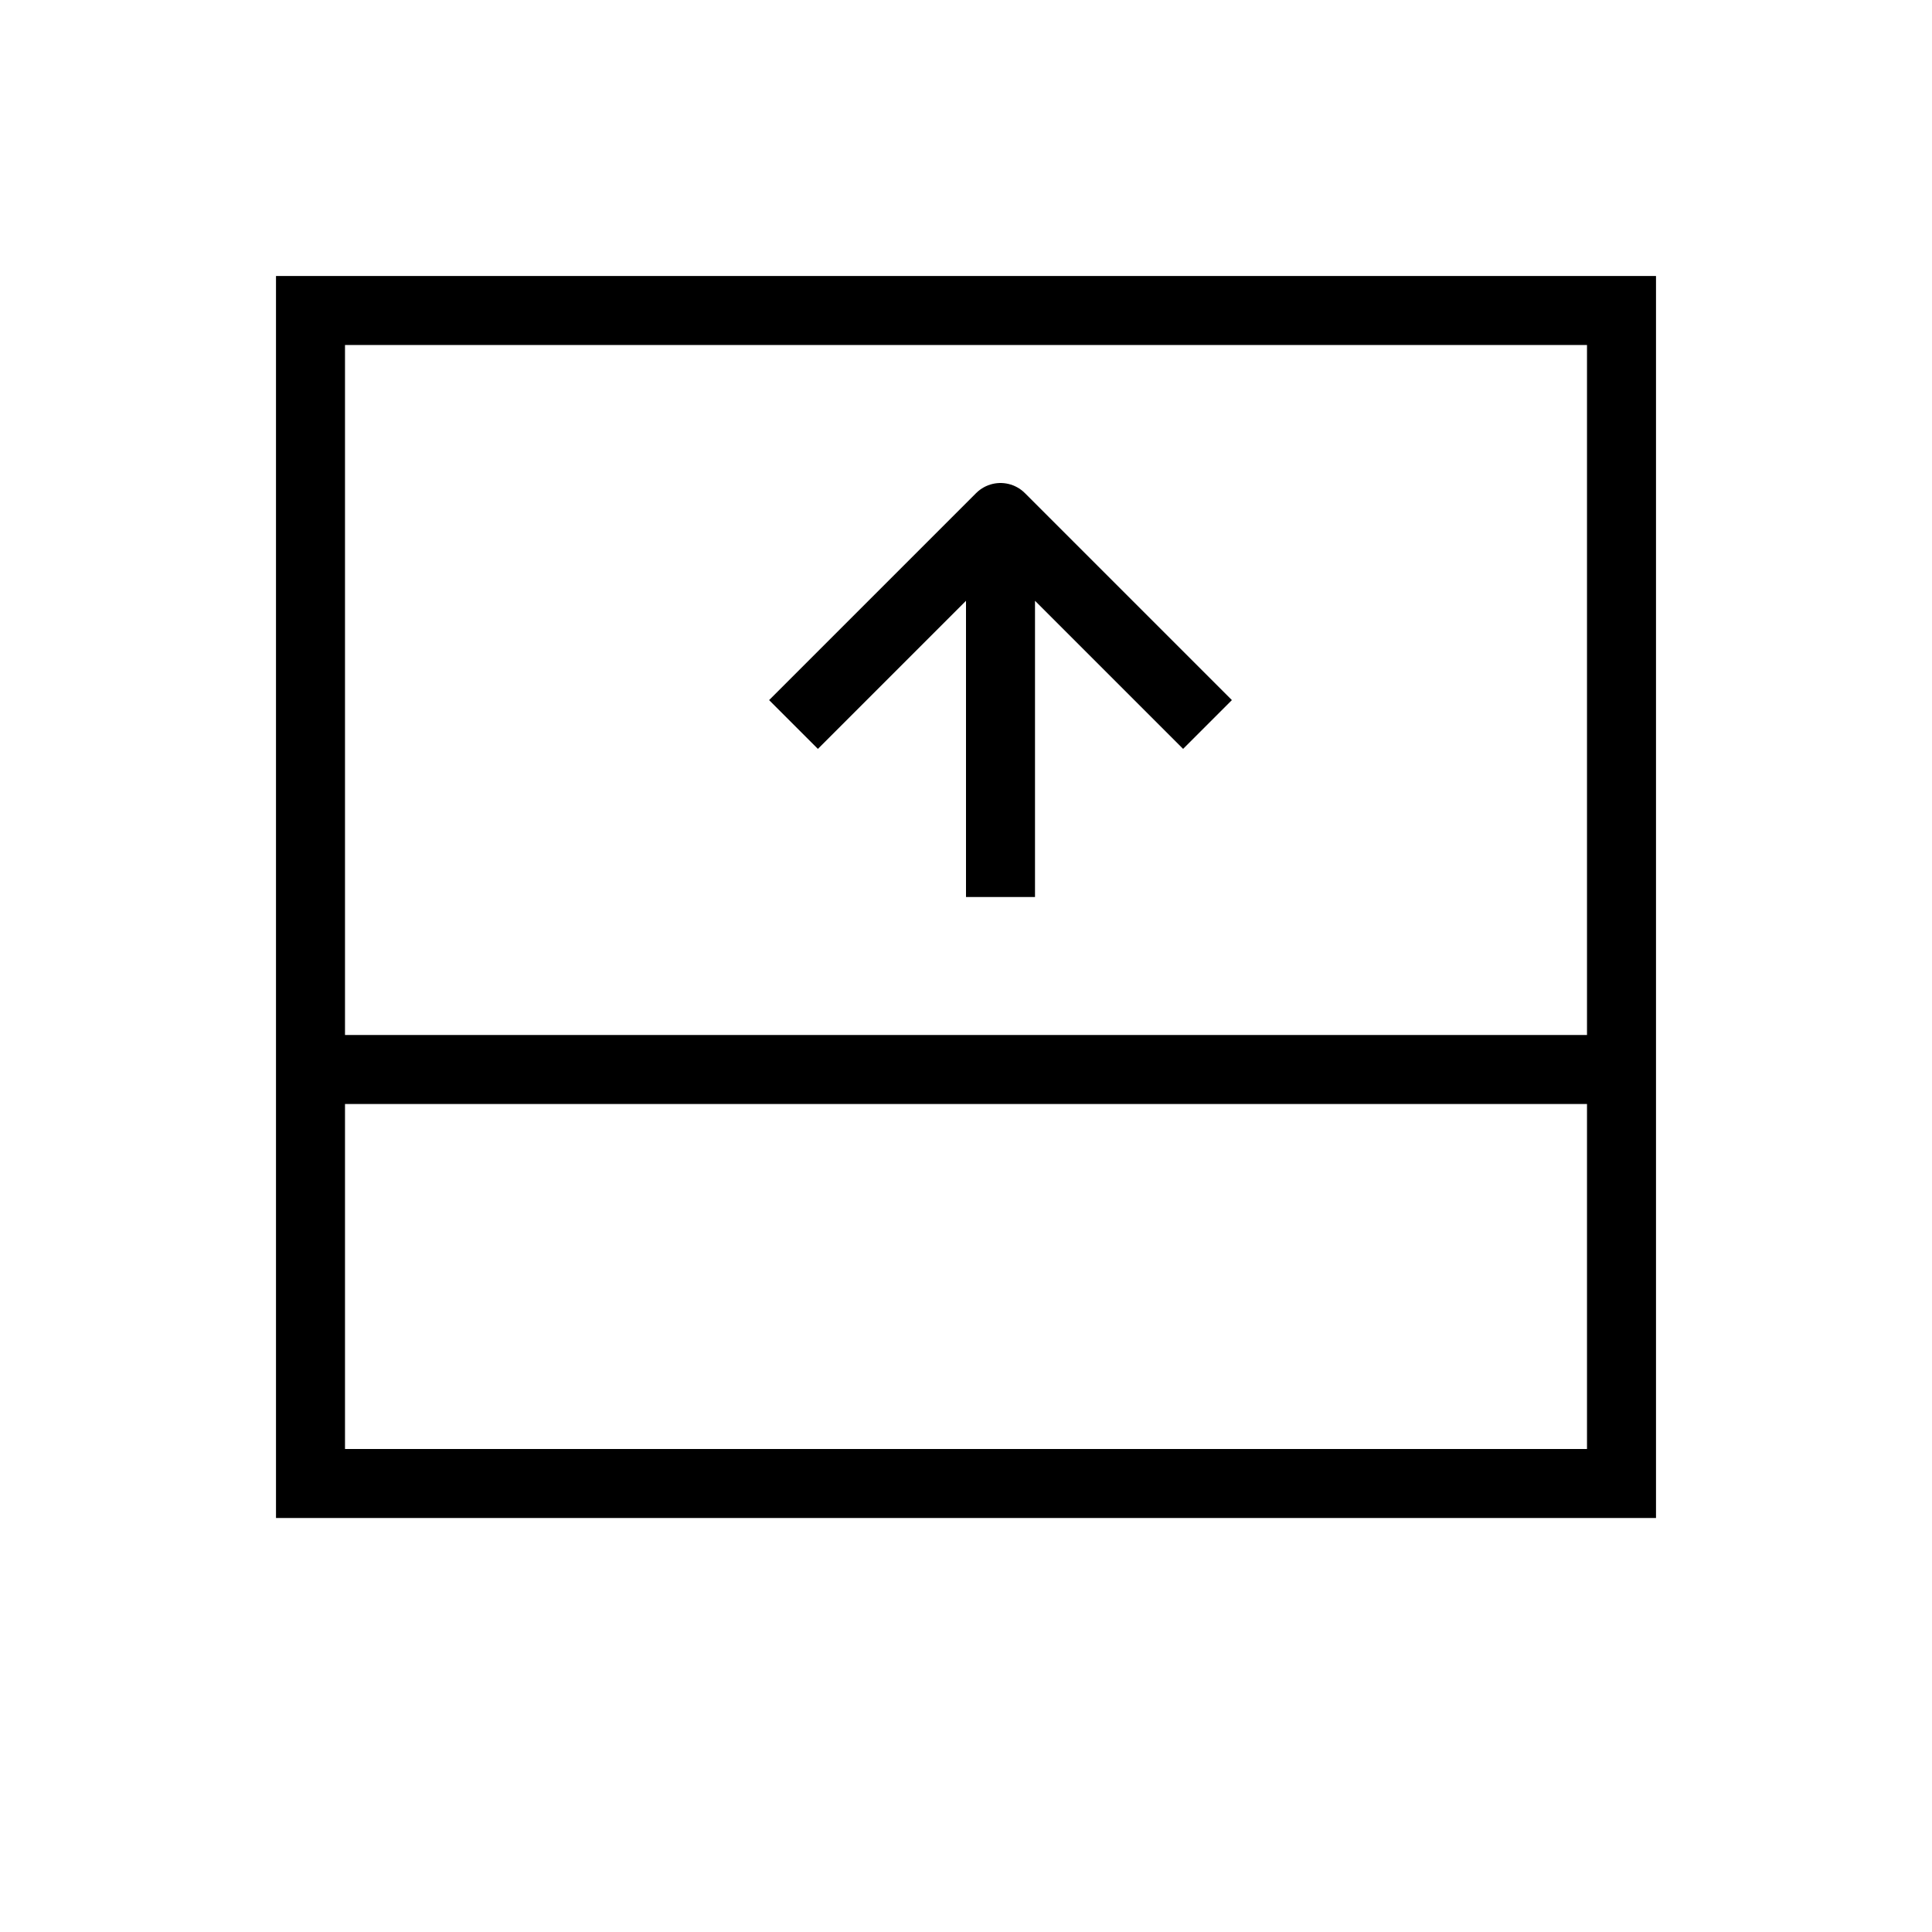
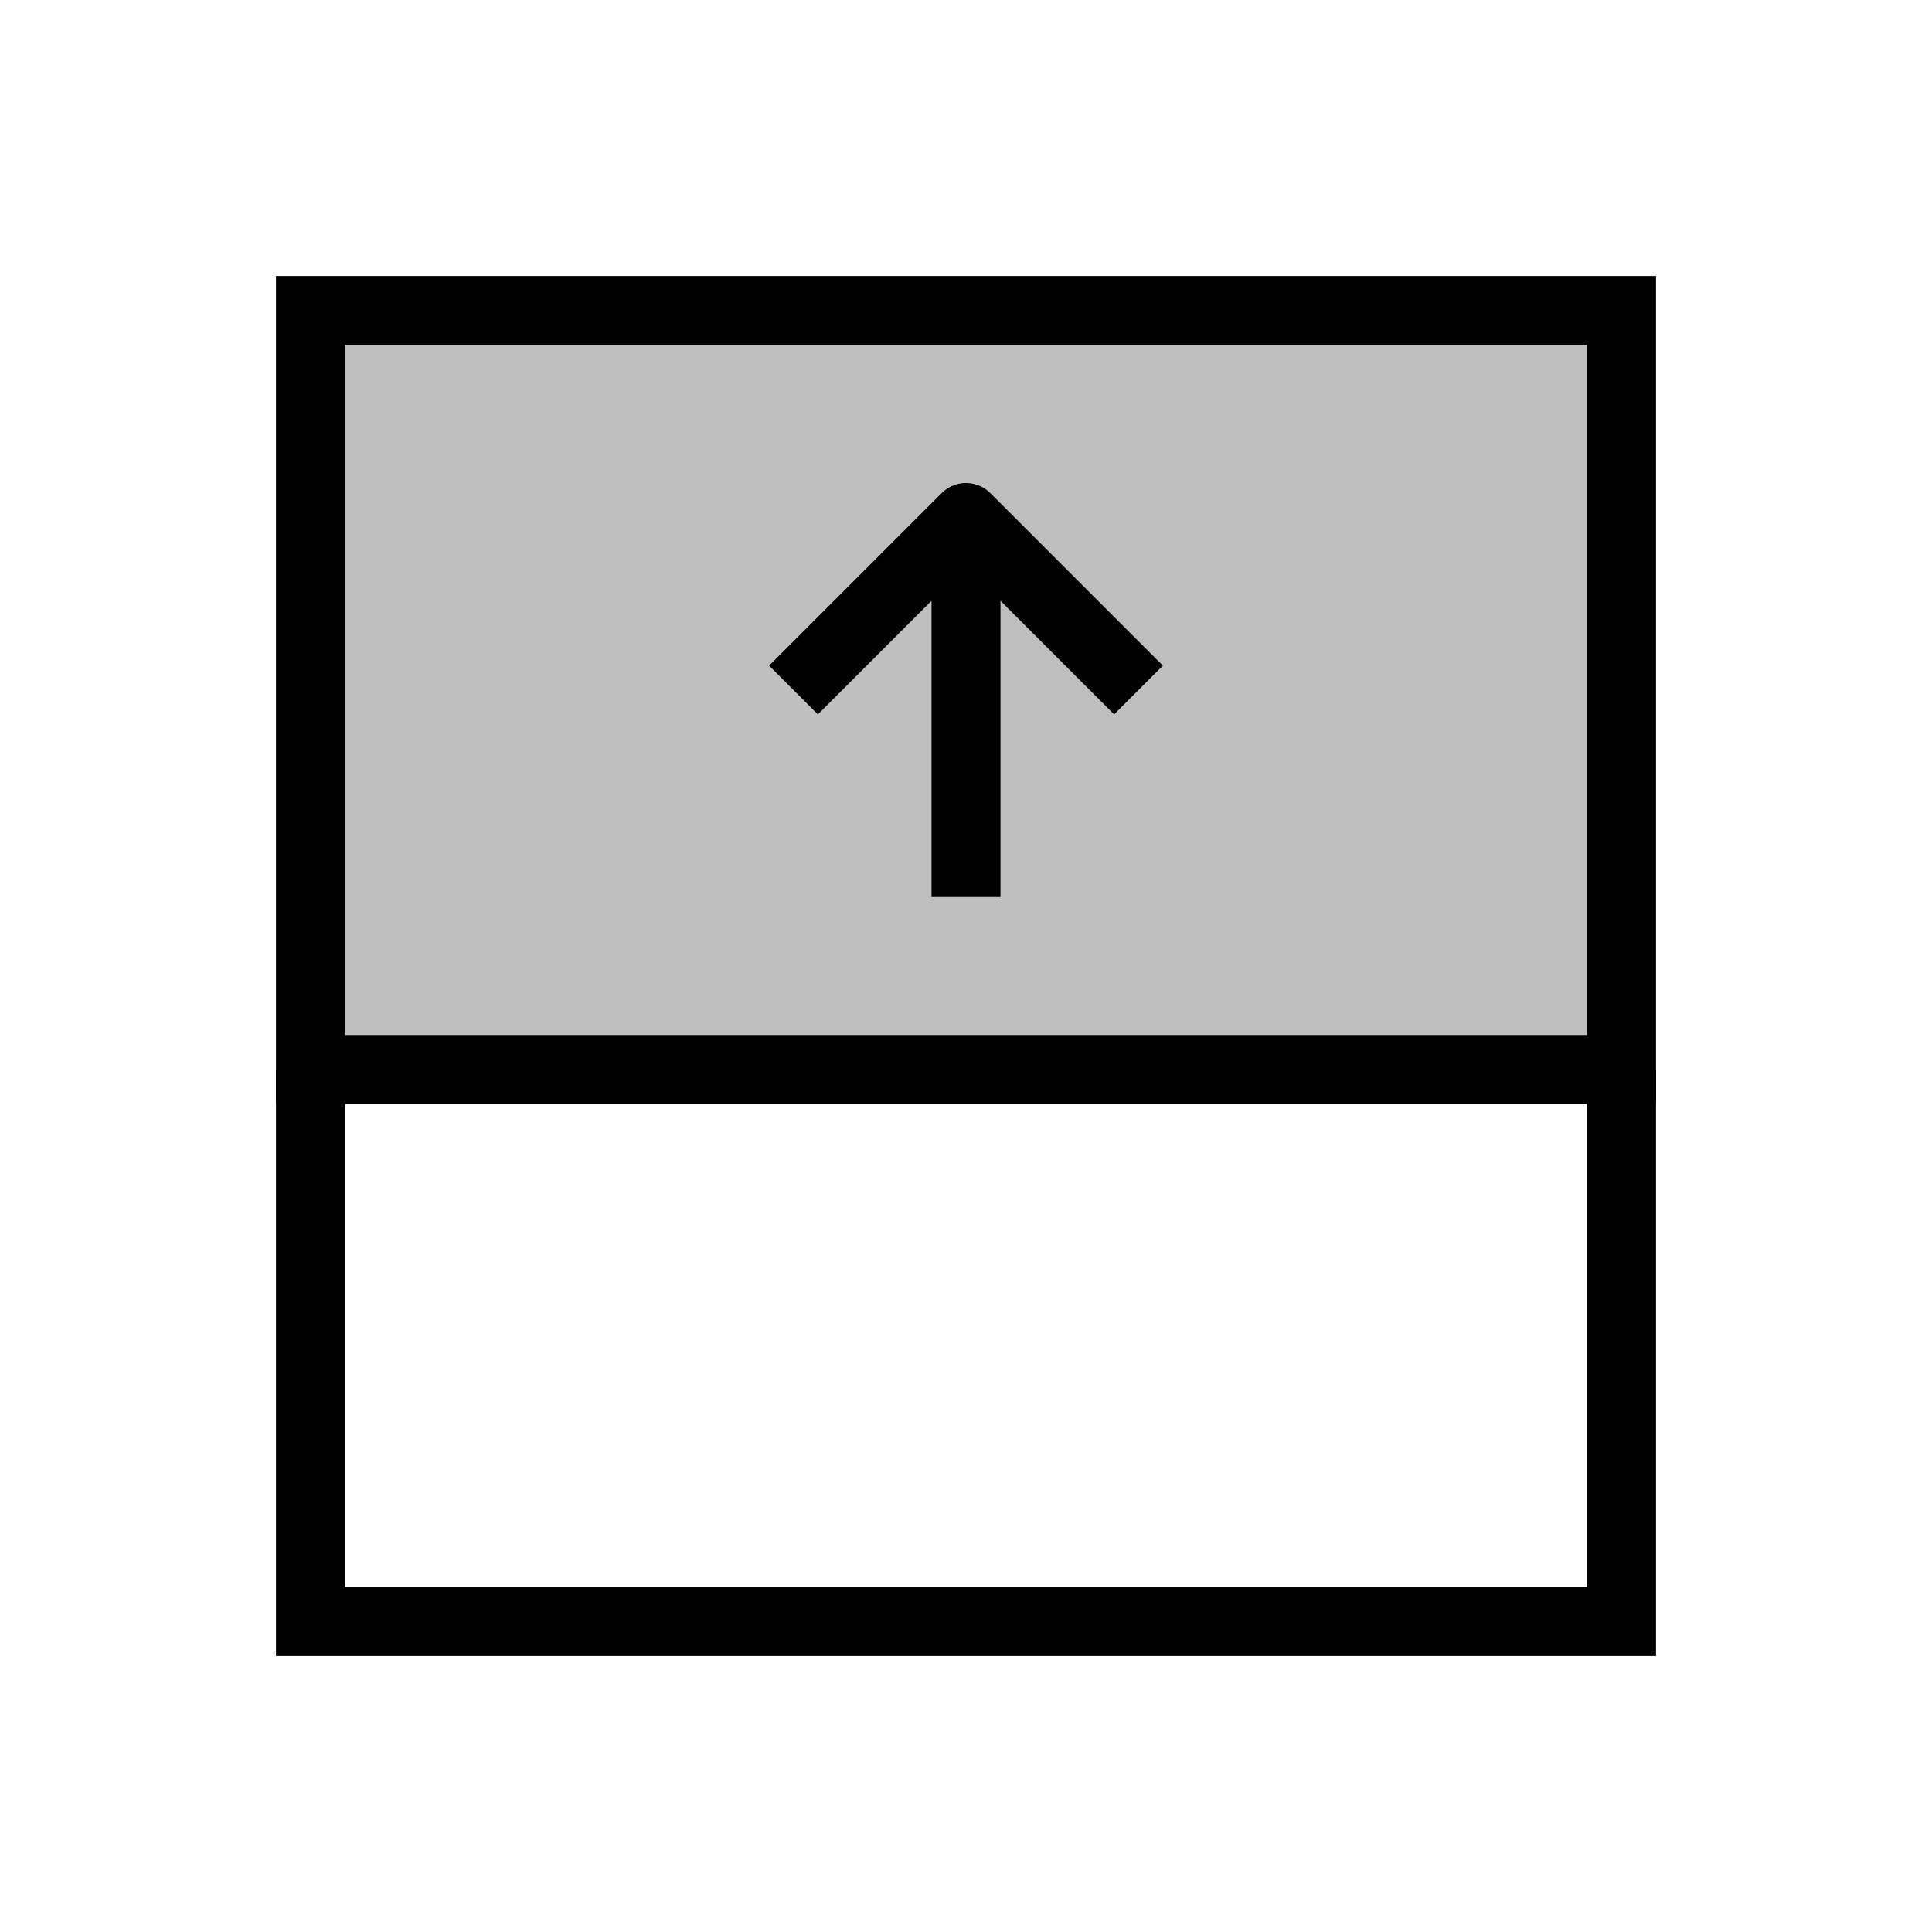
<svg xmlns="http://www.w3.org/2000/svg" viewBox="0 0 28 28" width="28" height="28" fill="none" stroke="currentColor" stroke-width="1">
-   <path d="M4.5 4.5H23.5V21.5H4.5ZM4.5 15.5H23.5" />
-   <path d="M14.5 13V7.5M11.5 10.5L14.5 7.5L17.5 10.5" stroke-linejoin="round" />
+   <rect x="4.5" y="4.5" width="19" height="11" fill="currentColor" fill-opacity="0.25" />
+   <path d="M4.5 15.5V23.5H23.5V15.5" />
+   <path d="M14 13V7.5M11.5 10L14 7.5L16.5 10" stroke-linejoin="round" />
</svg>
